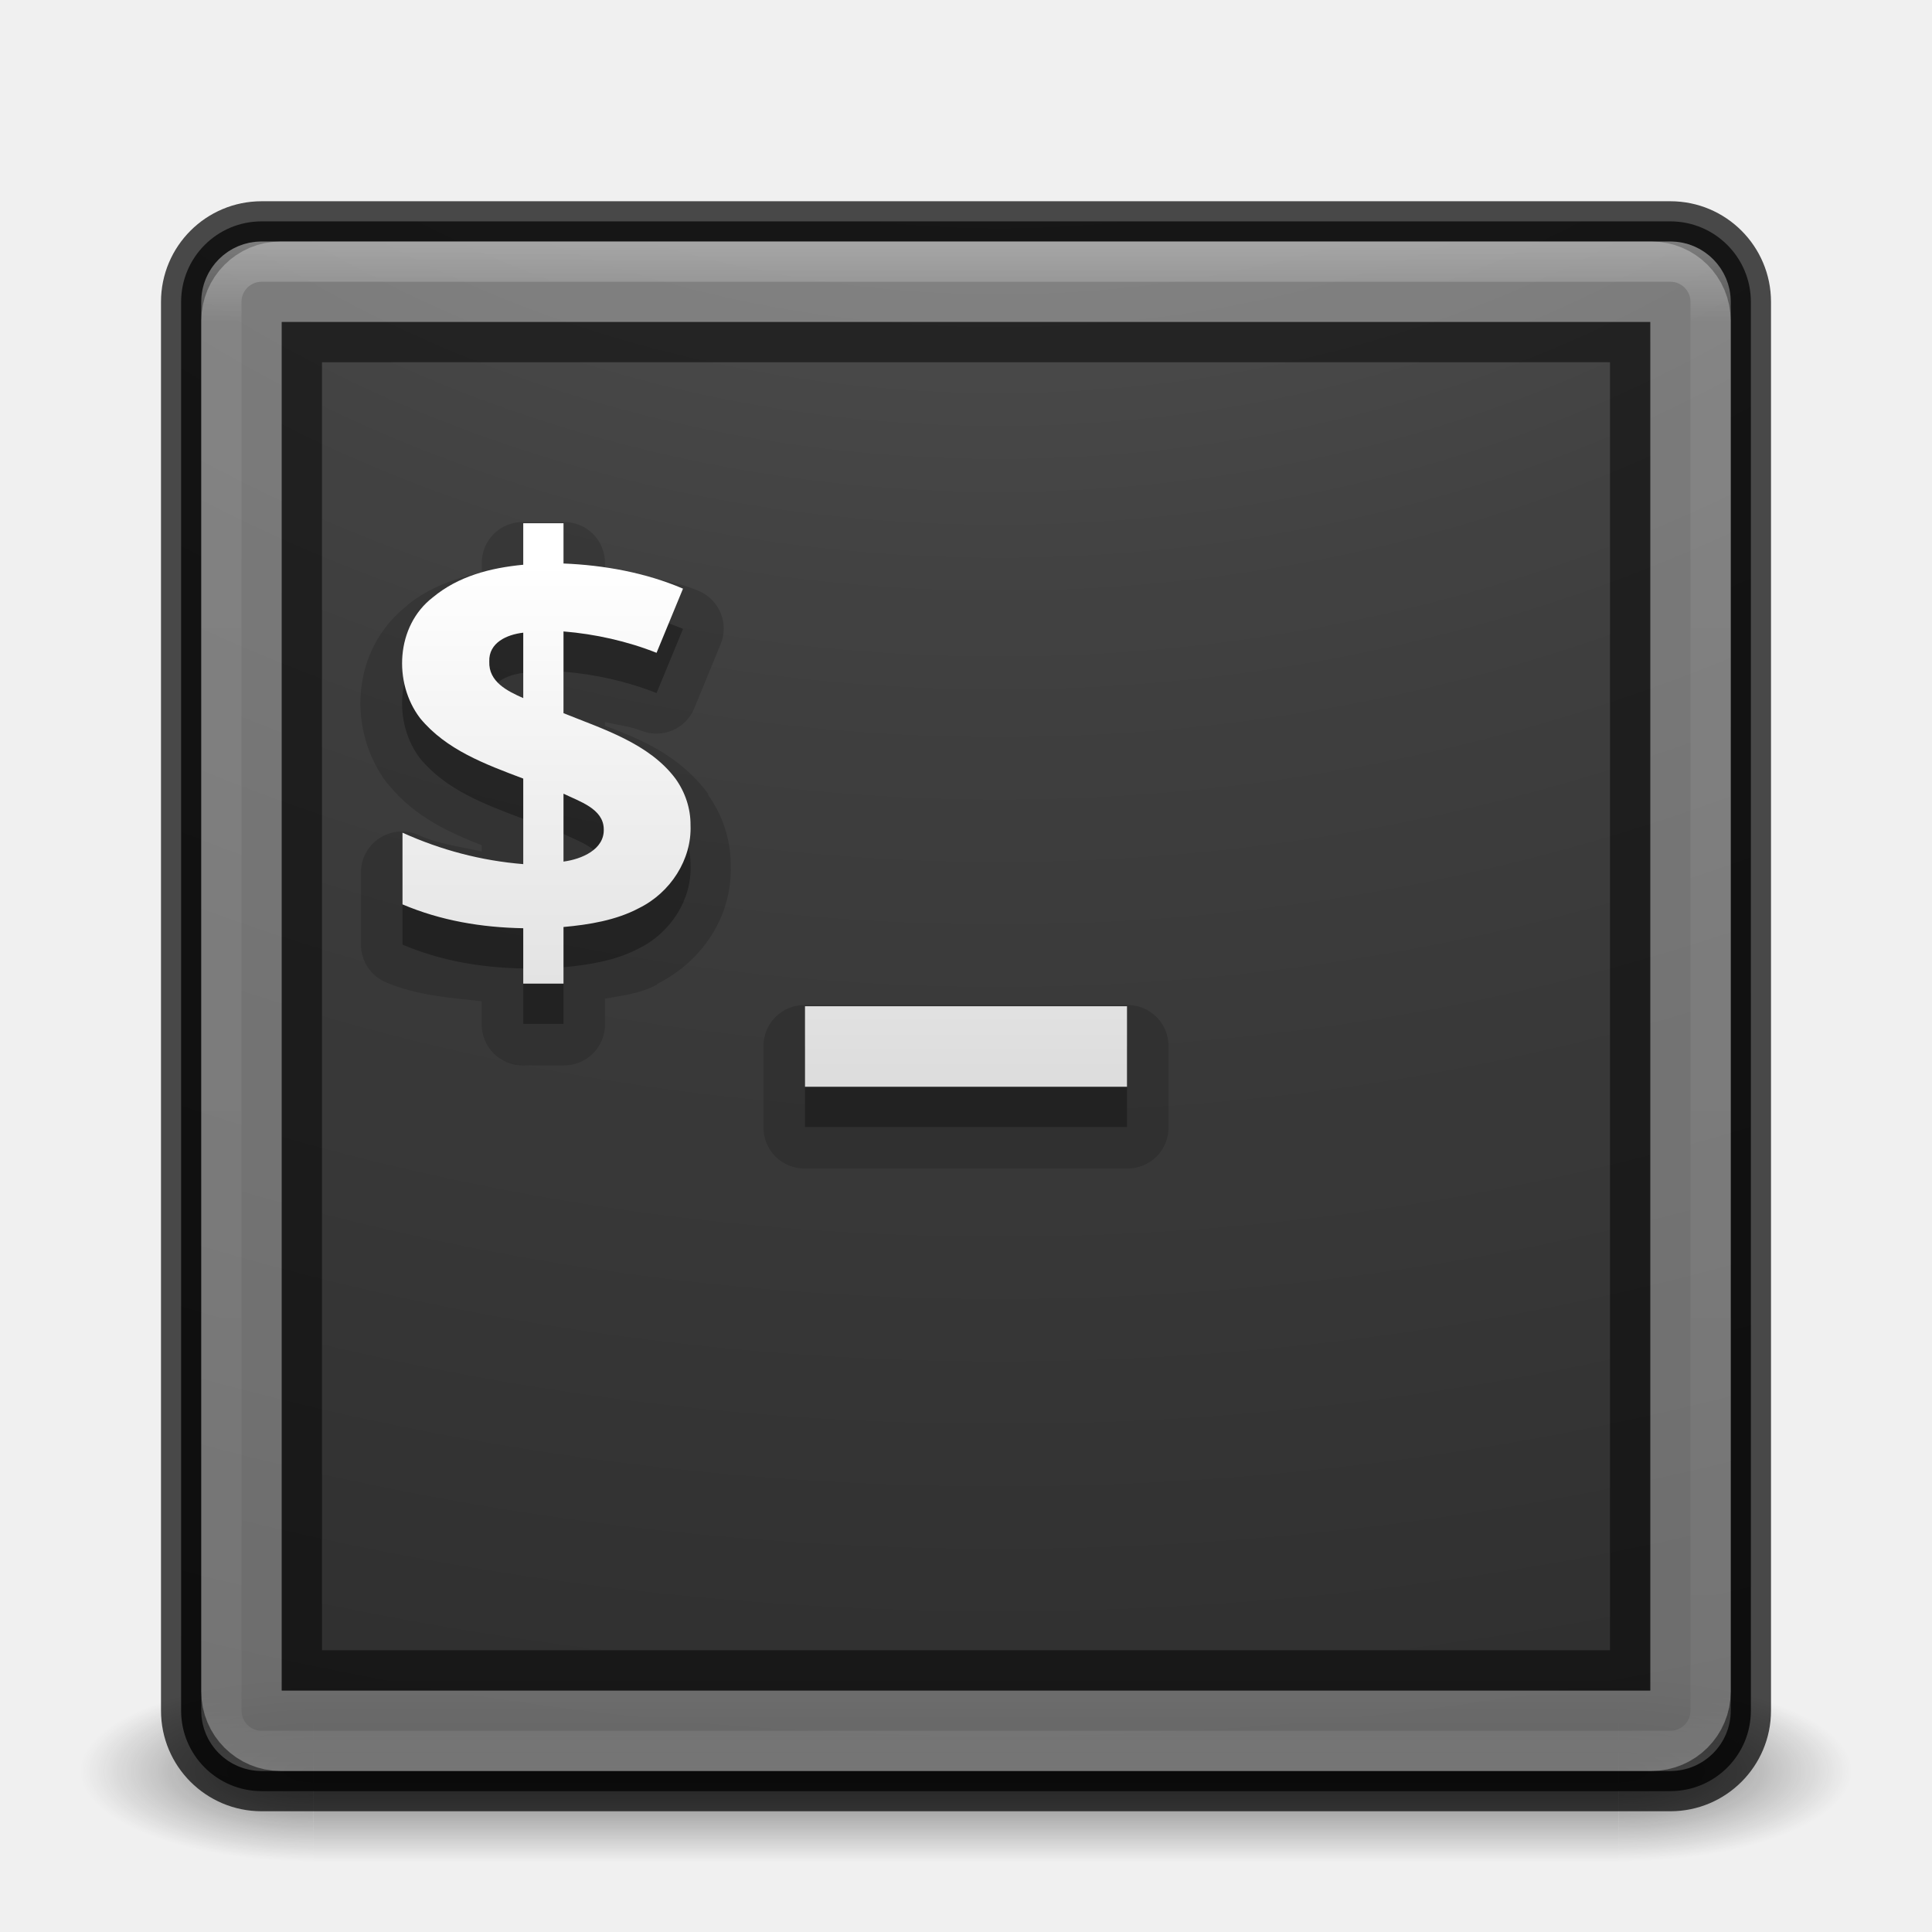
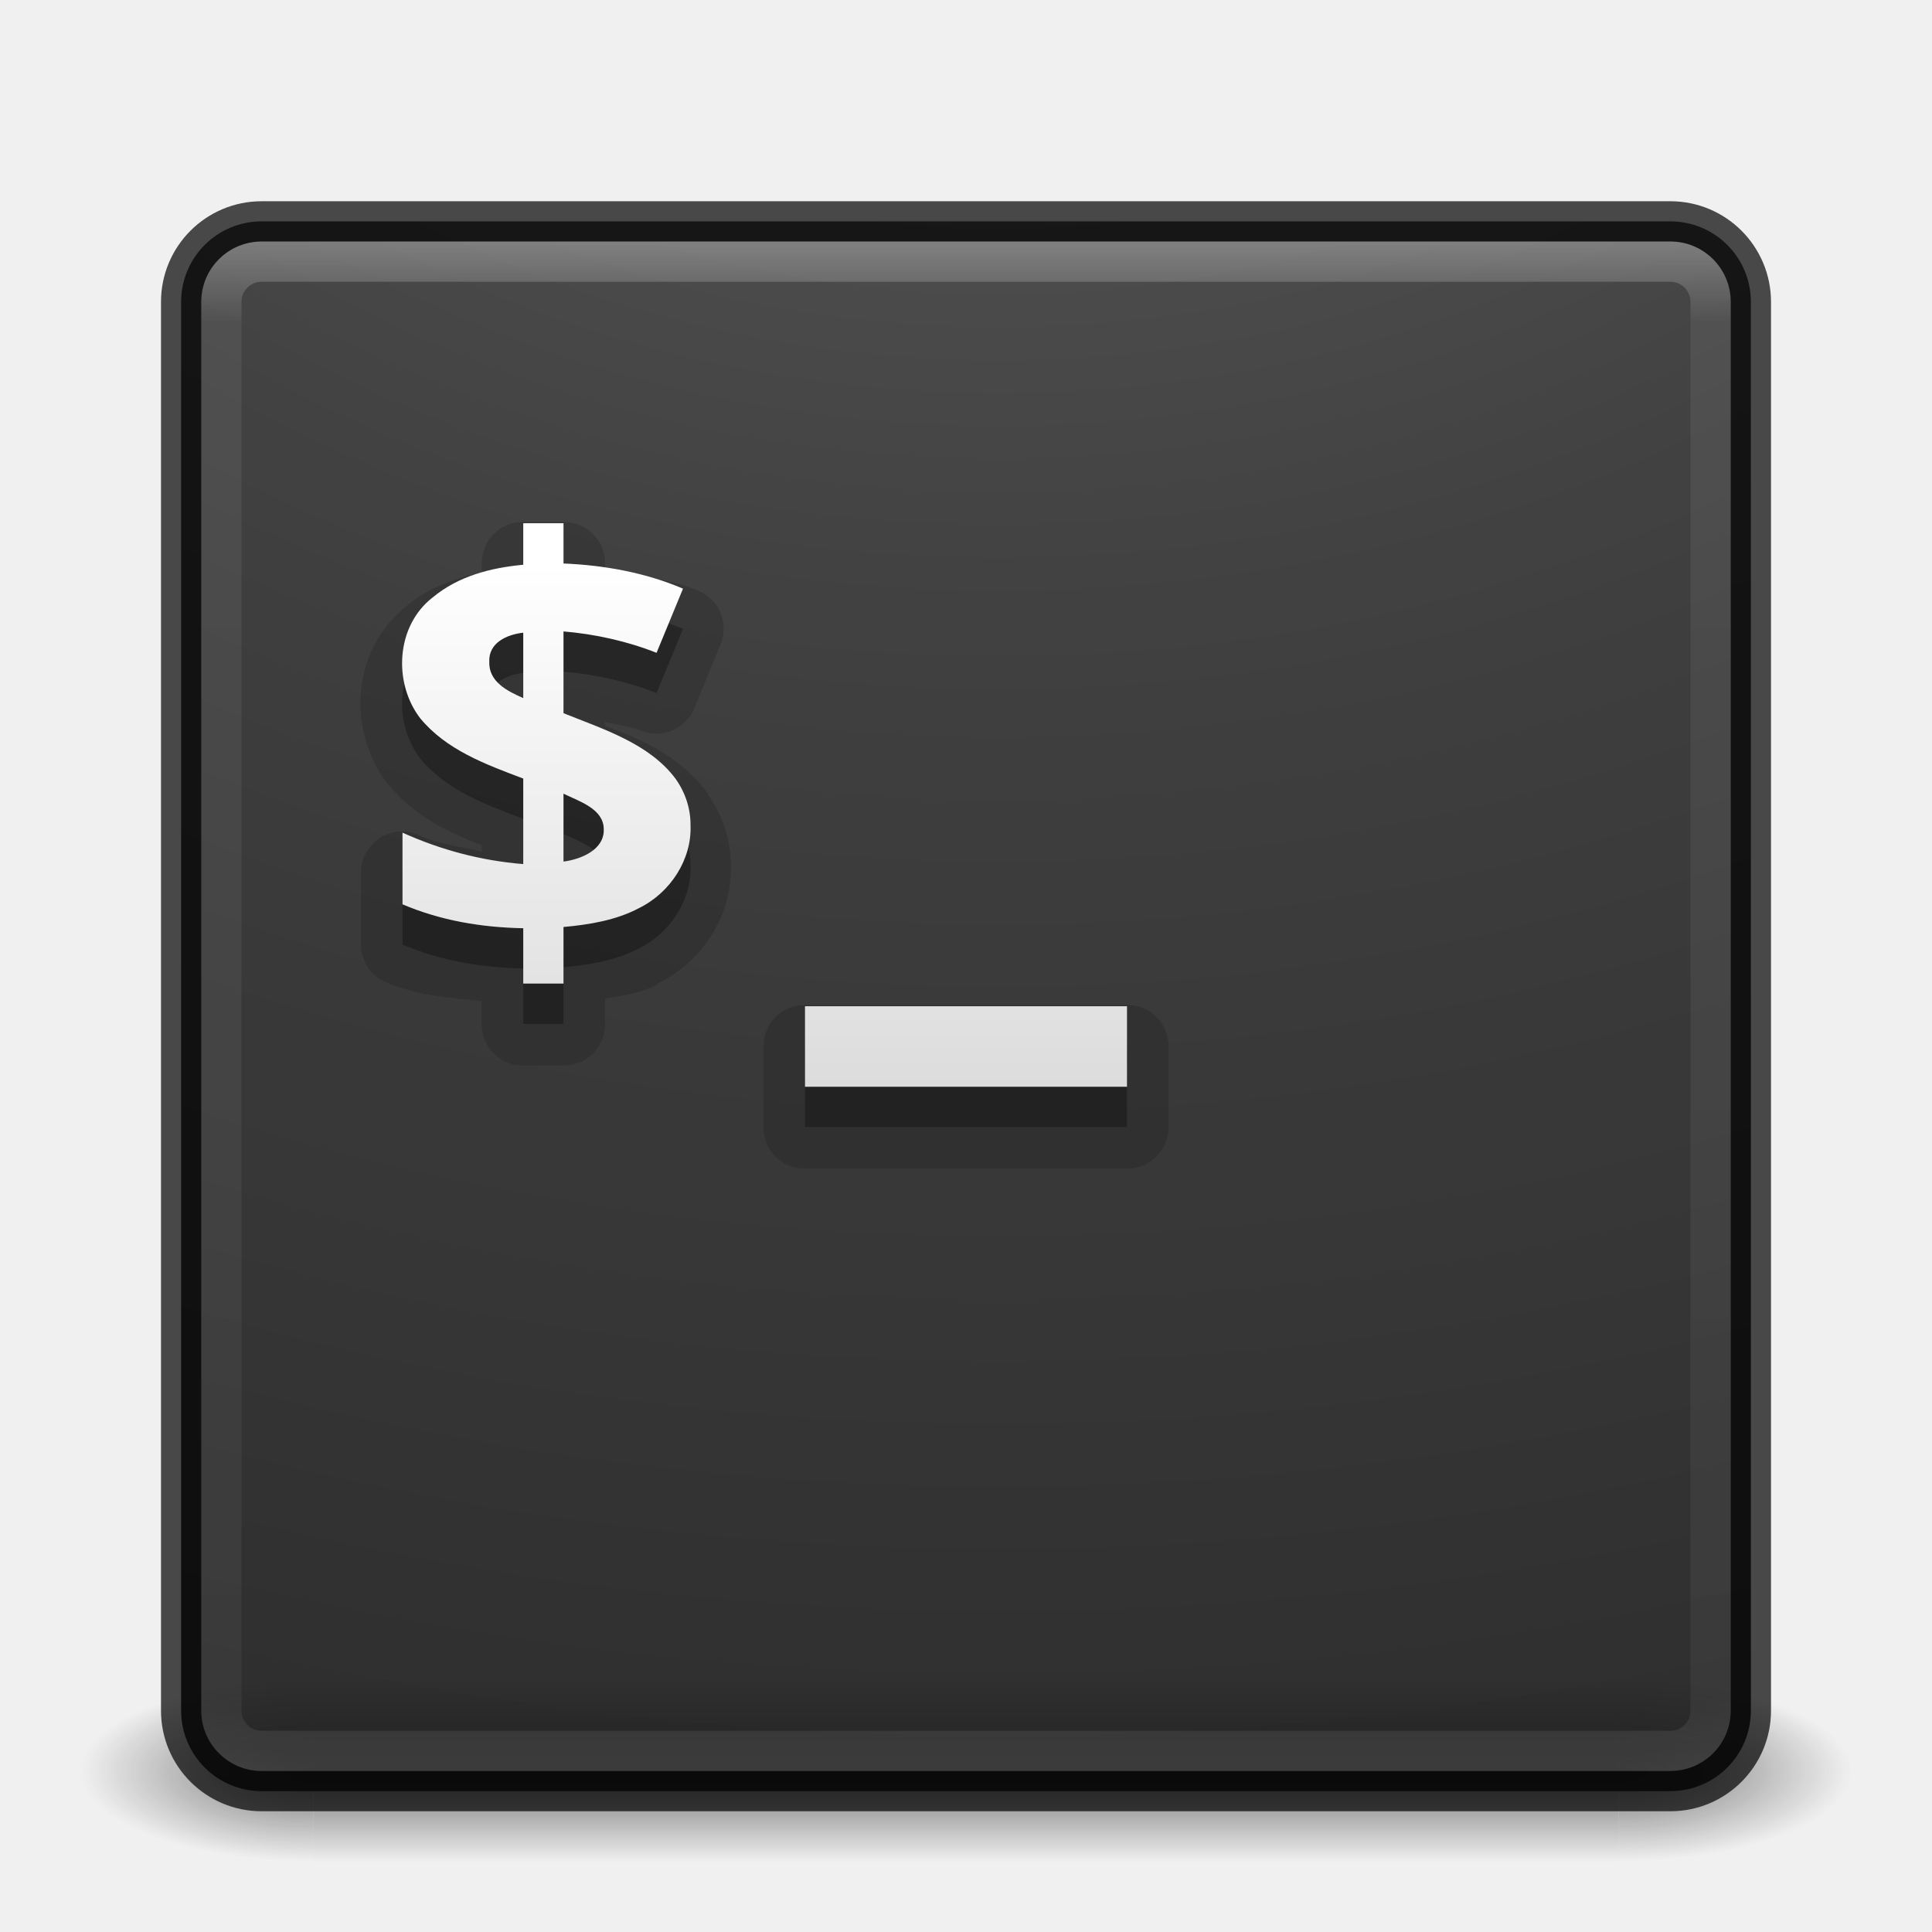
<svg xmlns="http://www.w3.org/2000/svg" xmlns:xlink="http://www.w3.org/1999/xlink" version="1.1" width="48" height="48" id="svg4296">
  <defs id="defs4298">
    <linearGradient id="linearGradient3895">
-       <stop offset="0" style="stop-color:#ffffff;stop-opacity:1" id="stop3897" />
-       <stop offset="0.053" style="stop-color:#ffffff;stop-opacity:0.235" id="stop3899" />
-       <stop offset="0.951" style="stop-color:#ffffff;stop-opacity:0.157" id="stop3901" />
-       <stop offset="1" style="stop-color:#ffffff;stop-opacity:0.392" id="stop3903" />
+       <stop id="stop3897" style="stop-color:#ffffff;stop-opacity:1" offset="0" />
+       <stop id="stop3899" style="stop-color:#ffffff;stop-opacity:0.235" offset="0.053" />
+       <stop id="stop3901" style="stop-color:#ffffff;stop-opacity:0.157" offset="0.951" />
+       <stop id="stop3903" style="stop-color:#ffffff;stop-opacity:0.392" offset="1" />
    </linearGradient>
    <linearGradient x1="20" y1="26" x2="20" y2="13" id="linearGradient4183" xlink:href="#linearGradient3680-6-6-6-3" gradientUnits="userSpaceOnUse" gradientTransform="translate(0,0.9999922)" />
    <linearGradient id="linearGradient3680-6-6-6-3">
      <stop id="stop3682-4-6-1-3" style="stop-color:#dcdcdc;stop-opacity:1" offset="0" />
      <stop id="stop3684-8-5-8-0" style="stop-color:#ffffff;stop-opacity:1" offset="1" />
    </linearGradient>
    <linearGradient x1="24" y1="5" x2="24" y2="43" id="linearGradient3982" xlink:href="#linearGradient3924-1" gradientUnits="userSpaceOnUse" gradientTransform="translate(4e-6,1.000006)" />
    <linearGradient id="linearGradient3924-1">
      <stop id="stop3926-3" style="stop-color:#ffffff;stop-opacity:1" offset="0" />
      <stop id="stop3928-91" style="stop-color:#ffffff;stop-opacity:0.235" offset="0.063" />
      <stop id="stop3930-6" style="stop-color:#ffffff;stop-opacity:0.157" offset="0.951" />
      <stop id="stop3932-6" style="stop-color:#ffffff;stop-opacity:0.392" offset="1" />
    </linearGradient>
    <radialGradient cx="4.993" cy="43.5" r="2.5" fx="4.993" fy="43.5" id="radialGradient3963" xlink:href="#linearGradient3688-166-749" gradientUnits="userSpaceOnUse" gradientTransform="matrix(2.003784,0,0,1.4,27.98813,-17.4)" />
    <linearGradient id="linearGradient3688-166-749">
      <stop id="stop2883" style="stop-color:#181818;stop-opacity:1" offset="0" />
      <stop id="stop2885" style="stop-color:#181818;stop-opacity:0" offset="1" />
    </linearGradient>
    <radialGradient cx="4.993" cy="43.5" r="2.5" fx="4.993" fy="43.5" id="radialGradient3965" xlink:href="#linearGradient3688-464-309" gradientUnits="userSpaceOnUse" gradientTransform="matrix(2.003784,0,0,1.4,-20.01187,-104.4)" />
    <linearGradient id="linearGradient3688-464-309">
      <stop id="stop2889" style="stop-color:#181818;stop-opacity:1" offset="0" />
      <stop id="stop2891" style="stop-color:#181818;stop-opacity:0" offset="1" />
    </linearGradient>
    <linearGradient x1="25.058" y1="47.028" x2="25.058" y2="39.999" id="linearGradient3967" xlink:href="#linearGradient3702-501-757" gradientUnits="userSpaceOnUse" />
    <linearGradient id="linearGradient3702-501-757">
      <stop id="stop2895" style="stop-color:#181818;stop-opacity:0" offset="0" />
      <stop id="stop2897" style="stop-color:#181818;stop-opacity:1" offset="0.5" />
      <stop id="stop2899" style="stop-color:#181818;stop-opacity:0" offset="1" />
    </linearGradient>
-     <linearGradient xlink:href="#linearGradient3680-6-6-6-3" id="linearGradient3018" gradientUnits="userSpaceOnUse" gradientTransform="translate(0,0.9999922)" x1="20" y1="26" x2="20" y2="13" />
-     <linearGradient xlink:href="#linearGradient3895" id="linearGradient3024" gradientUnits="userSpaceOnUse" gradientTransform="translate(4e-6,1.000006)" x1="24" y1="5" x2="24" y2="43" />
-     <radialGradient xlink:href="#linearGradient3688-166-749" id="radialGradient3038" gradientUnits="userSpaceOnUse" gradientTransform="matrix(2.003784,0,0,1.4,27.98813,-17.4)" cx="4.993" cy="43.5" fx="4.993" fy="43.5" r="2.5" />
-     <radialGradient xlink:href="#linearGradient3688-464-309" id="radialGradient3040" gradientUnits="userSpaceOnUse" gradientTransform="matrix(2.003784,0,0,1.4,-20.01187,-104.4)" cx="4.993" cy="43.5" fx="4.993" fy="43.5" r="2.5" />
-     <linearGradient xlink:href="#linearGradient3702-501-757" id="linearGradient3042" gradientUnits="userSpaceOnUse" x1="25.058" y1="47.028" x2="25.058" y2="39.999" />
-     <radialGradient xlink:href="#linearGradient2867-449-88-871-390-598-476-591-434-148-57-177-8-3-3-6-4-8-8-8" id="radialGradient3031" gradientUnits="userSpaceOnUse" gradientTransform="matrix(0,9.497552,-11.65996,0,140.9306,-79.16098)" cx="6.73" cy="9.957" fx="6.2" fy="9.957" r="12.672" />
+     <linearGradient x1="20" y1="26" x2="20" y2="13" id="linearGradient3018" xlink:href="#linearGradient3680-6-6-6-3" gradientUnits="userSpaceOnUse" gradientTransform="translate(0,0.9999922)" />
+     <linearGradient x1="24" y1="5" x2="24" y2="43" id="linearGradient3024" xlink:href="#linearGradient3895" gradientUnits="userSpaceOnUse" gradientTransform="translate(4e-6,1.000006)" />
+     <radialGradient cx="4.993" cy="43.5" r="2.5" fx="4.993" fy="43.5" id="radialGradient3038" xlink:href="#linearGradient3688-166-749" gradientUnits="userSpaceOnUse" gradientTransform="matrix(2.003784,0,0,1.4,27.98813,-17.4)" />
+     <radialGradient cx="4.993" cy="43.5" r="2.5" fx="4.993" fy="43.5" id="radialGradient3040" xlink:href="#linearGradient3688-464-309" gradientUnits="userSpaceOnUse" gradientTransform="matrix(2.003784,0,0,1.4,-20.01187,-104.4)" />
+     <linearGradient x1="25.058" y1="47.028" x2="25.058" y2="39.999" id="linearGradient3042" xlink:href="#linearGradient3702-501-757" gradientUnits="userSpaceOnUse" />
+     <radialGradient cx="6.73" cy="9.957" r="12.672" fx="6.2" fy="9.957" id="radialGradient3031" xlink:href="#linearGradient2867-449-88-871-390-598-476-591-434-148-57-177-8-3-3-6-4-8-8-8" gradientUnits="userSpaceOnUse" gradientTransform="matrix(0,9.497552,-11.65996,0,140.9306,-79.16098)" />
    <linearGradient id="linearGradient2867-449-88-871-390-598-476-591-434-148-57-177-8-3-3-6-4-8-8-8">
      <stop id="stop3750-1-0-7-6-6-1-3-9" style="stop-color:#ffcd7d;stop-opacity:1" offset="0" />
      <stop id="stop3752-3-7-4-0-32-8-923-0" style="stop-color:#fc8f36;stop-opacity:1" offset="0.262" />
      <stop id="stop3754-1-8-5-2-7-6-7-1" style="stop-color:#e23a0e;stop-opacity:1" offset="0.705" />
      <stop id="stop3756-1-6-2-6-6-1-96-6" style="stop-color:#ac441f;stop-opacity:1" offset="1" />
    </linearGradient>
-     <radialGradient r="12.672" fy="9.957" fx="7.118" cy="9.957" cx="7.118" gradientTransform="matrix(0,9.140245,-11.2213,0,136.5628,-77.88753)" gradientUnits="userSpaceOnUse" id="radialGradient3054-6" xlink:href="#linearGradient2867-449-88-871-390-598-476-591-434-148-57-177-8-3-3-6-4-8-8-8-5" />
+     <radialGradient cx="7.118" cy="9.957" r="12.672" fx="7.118" fy="9.957" id="radialGradient3054-6" xlink:href="#linearGradient2867-449-88-871-390-598-476-591-434-148-57-177-8-3-3-6-4-8-8-8-5" gradientUnits="userSpaceOnUse" gradientTransform="matrix(0,9.140245,-11.2213,0,136.5628,-77.88753)" />
    <linearGradient id="linearGradient2867-449-88-871-390-598-476-591-434-148-57-177-8-3-3-6-4-8-8-8-5">
-       <stop id="stop3750-1-0-7-6-6-1-3-9-3" style="stop-color:#505050;stop-opacity:1;" offset="0" />
-       <stop id="stop3752-3-7-4-0-32-8-923-0-7" style="stop-color:#2b2b2b;stop-opacity:1;" offset="0.262" />
-       <stop id="stop3754-1-8-5-2-7-6-7-1-9" style="stop-color:#0a0a0a;stop-opacity:1;" offset="0.705" />
-       <stop id="stop3756-1-6-2-6-6-1-96-6-0" style="stop-color:#000000;stop-opacity:1;" offset="1" />
+       <stop id="stop3750-1-0-7-6-6-1-3-9-3" style="stop-color:#505050;stop-opacity:1" offset="0" />
+       <stop id="stop3752-3-7-4-0-32-8-923-0-7" style="stop-color:#2b2b2b;stop-opacity:1" offset="0.262" />
+       <stop id="stop3754-1-8-5-2-7-6-7-1-9" style="stop-color:#0a0a0a;stop-opacity:1" offset="0.705" />
+       <stop id="stop3756-1-6-2-6-6-1-96-6-0" style="stop-color:#000000;stop-opacity:1" offset="1" />
    </linearGradient>
-     <radialGradient r="12.672" fy="9.957" fx="6.2" cy="9.957" cx="6.73" gradientTransform="matrix(0,9.497552,-11.65996,0,136.4305,-84.66097)" gradientUnits="userSpaceOnUse" id="radialGradient3077" xlink:href="#linearGradient2867-449-88-871-390-598-476-591-434-148-57-177-8-3-3-6-4-8-8-8-5" />
-     <linearGradient xlink:href="#linearGradient3680-6-6-6-3-7" id="linearGradient3018-5" gradientUnits="userSpaceOnUse" gradientTransform="translate(0,0.9999922)" x1="20" y1="26" x2="20" y2="13" />
+     <radialGradient cx="6.73" cy="9.957" r="12.672" fx="6.2" fy="9.957" id="radialGradient3077" xlink:href="#linearGradient2867-449-88-871-390-598-476-591-434-148-57-177-8-3-3-6-4-8-8-8-5" gradientUnits="userSpaceOnUse" gradientTransform="matrix(0,9.497552,-11.65996,0,136.4305,-84.66097)" />
+     <linearGradient x1="20" y1="26" x2="20" y2="13" id="linearGradient3018-5" xlink:href="#linearGradient3680-6-6-6-3-7" gradientUnits="userSpaceOnUse" gradientTransform="translate(0,0.9999922)" />
    <linearGradient id="linearGradient3680-6-6-6-3-7">
      <stop id="stop3682-4-6-1-3-7" style="stop-color:#dcdcdc;stop-opacity:1" offset="0" />
      <stop id="stop3684-8-5-8-0-2" style="stop-color:#ffffff;stop-opacity:1" offset="1" />
    </linearGradient>
-     <linearGradient y2="13" x2="20" y1="26" x1="20" gradientTransform="translate(-20,-24.00001)" gradientUnits="userSpaceOnUse" id="linearGradient3950" xlink:href="#linearGradient3680-6-6-6-3-7" />
+     <linearGradient x1="20" y1="26" x2="20" y2="13" id="linearGradient3950" xlink:href="#linearGradient3680-6-6-6-3-7" gradientUnits="userSpaceOnUse" gradientTransform="translate(-20,-24.00001)" />
  </defs>
  <g transform="matrix(1.157895,0,0,0.6428571,-3.789476,16.03572)" id="g3712-5" style="opacity:0.6">
    <rect width="5" height="7" x="38" y="40" id="rect2801-3" style="fill:url(#radialGradient3038);fill-opacity:1;stroke:none" />
    <rect width="5" height="7" x="-10" y="-47" transform="scale(-1,-1)" id="rect3696-6" style="fill:url(#radialGradient3040);fill-opacity:1;stroke:none" />
    <rect width="28" height="7" x="10" y="40" id="rect3700-4" style="fill:url(#linearGradient3042);fill-opacity:1;stroke:none" />
  </g>
  <rect width="39" height="39" rx="2" ry="2" x="4.5" y="5.5" id="rect5505-21" style="opacity:0.9;color:#000000;fill:url(#radialGradient3054-6);fill-opacity:1;fill-rule:nonzero;stroke:none;stroke-width:1;marker:none;visibility:visible;display:inline;overflow:visible;enable-background:accumulate" />
-   <rect style="opacity:0.7;color:#000000;fill:none;stroke:#000000;stroke-width:1;stroke-linecap:round;stroke-linejoin:round;stroke-miterlimit:4;stroke-opacity:1;stroke-dasharray:none;stroke-dashoffset:0;marker:none;visibility:visible;display:inline;overflow:visible;enable-background:accumulate" id="rect5505-21-3-2" y="5.5" x="4.5" ry="2" rx="2" height="39" width="39" />
-   <rect style="opacity:0.3;fill:none;stroke:url(#linearGradient3024);stroke-width:1;stroke-linecap:round;stroke-linejoin:round;stroke-miterlimit:4;stroke-opacity:1;stroke-dasharray:none;stroke-dashoffset:0" id="rect6741" y="6.5" x="5.5" ry="1" rx="1" height="37" width="37" />
-   <path style="opacity:0.15;fill:#000000;fill-opacity:1;stroke:none" id="path3987" d="M 13,12.969 A 1.016,1.016 0 0 0 11.969,14 l 0,0.219 c -0.634,0.147 -1.275,0.351 -1.844,0.812 -0.012,0.009 -0.019,0.022 -0.031,0.031 C 8.715,16.161 8.623,18.156 9.625,19.469 A 1.016,1.016 0 0 0 9.656,19.5 c 0.675,0.819 1.523,1.187 2.312,1.5 l 0,0.156 C 11.452,21.036 10.904,20.974 10.406,20.75 a 1.016,1.016 0 0 0 -1.438,0.938 l 0,1.781 a 1.016,1.016 0 0 0 0.625,0.938 c 0.773,0.328 1.577,0.378 2.375,0.469 l 0,0.562 A 1.016,1.016 0 0 0 13,26.469 l 1,0 a 1.016,1.016 0 0 0 1.031,-1.031 l 0,-0.625 c 0.434,-0.084 0.841,-0.114 1.281,-0.344 0.014,-0.007 0.018,-0.024 0.031,-0.031 1.105,-0.561 1.852,-1.665 1.812,-2.938 -3.27e-4,-0.011 4.37e-4,-0.021 0,-0.031 -0.004,-0.622 -0.207,-1.223 -0.562,-1.719 a 1.016,1.016 0 0 0 0,-0.031 c -0.732,-0.976 -1.707,-1.364 -2.562,-1.688 l 0,-0.094 c 0.304,0.074 0.629,0.109 0.906,0.219 A 1.016,1.016 0 0 0 17.25,17.594 L 17.906,16 A 1.016,1.016 0 0 0 17.375,14.688 c -0.75,-0.321 -1.559,-0.365 -2.344,-0.469 l 0,-0.219 A 1.016,1.016 0 0 0 14,12.969 l -1,0 z m 7,12 A 1.016,1.016 0 0 0 18.969,26 l 0,2 A 1.016,1.016 0 0 0 20,29.031 l 8,0 A 1.016,1.016 0 0 0 29.031,28 l 0,-2 A 1.016,1.016 0 0 0 28,24.969 l -8,0 z" />
-   <path style="opacity:0.3;fill:#000000;fill-opacity:1;stroke:none" d="M 13 14 L 13 15.031 C 12.179 15.11 11.387 15.314 10.75 15.844 C 9.835 16.551 9.765 17.964 10.438 18.844 C 11.087 19.632 12.057 19.987 13 20.344 L 13 22.469 C 11.948 22.383 10.956 22.119 10 21.688 L 10 23.469 C 10.957 23.875 11.96 24.042 13 24.062 L 13 25.438 L 14 25.438 L 14 24.031 C 14.637 23.974 15.311 23.863 15.875 23.562 C 16.658 23.178 17.191 22.351 17.156 21.5 C 17.159 21.089 17.026 20.685 16.781 20.344 C 16.128 19.471 14.986 19.116 14 18.719 L 14 16.688 C 14.782 16.751 15.587 16.931 16.312 17.219 L 16.969 15.625 C 16.042 15.228 15.01 15.041 14 15 L 14 14 L 13 14 z M 13 16.719 L 13 18.344 C 12.602 18.169 12.138 17.938 12.156 17.438 C 12.138 16.965 12.597 16.764 13 16.719 z M 14 20.719 C 14.395 20.911 14.991 21.092 15 21.594 C 15.023 22.106 14.447 22.347 14 22.406 L 14 20.719 z M 20 26 L 20 28 L 28 28 L 28 26 L 20 26 z " id="path3651-2-3-5-5" />
-   <path style="font-size:14.312px;font-style:normal;font-variant:normal;font-weight:bold;font-stretch:normal;line-height:125%;letter-spacing:0px;word-spacing:0px;fill:url(#linearGradient3018-5);fill-opacity:1;stroke:none;font-family:Open Sans;-inkscape-font-specification:Open Sans Bold;color:#000000;fill-rule:nonzero;marker:none;visibility:visible;display:inline;overflow:visible;enable-background:accumulate" d="M 13 13 L 13 14.031 C 12.179 14.11 11.387 14.314 10.75 14.844 C 9.835 15.551 9.765 16.964 10.438 17.844 C 11.087 18.632 12.057 18.987 13 19.344 L 13 21.469 C 11.948 21.383 10.956 21.119 10 20.688 L 10 22.469 C 10.957 22.875 11.96 23.042 13 23.062 L 13 24.438 L 14 24.438 L 14 23.031 C 14.637 22.974 15.311 22.863 15.875 22.562 C 16.658 22.178 17.191 21.351 17.156 20.5 C 17.159 20.089 17.026 19.685 16.781 19.344 C 16.128 18.471 14.986 18.116 14 17.719 L 14 15.688 C 14.782 15.751 15.587 15.931 16.312 16.219 L 16.969 14.625 C 16.042 14.228 15.01 14.041 14 14 L 14 13 L 13 13 z M 13 15.719 L 13 17.344 C 12.602 17.169 12.138 16.938 12.156 16.438 C 12.138 15.965 12.597 15.764 13 15.719 z M 14 19.719 C 14.395 19.911 14.991 20.092 15 20.594 C 15.023 21.106 14.447 21.347 14 21.406 L 14 19.719 z M 20 25 L 20 27 L 28 27 L 28 25 L 20 25 z " id="text3905-9" />
-   <rect width="36" height="36" rx="0.973" ry="0.973" x="6" y="7" id="rect3045" style="opacity:0.3;fill:none;stroke:#ffffff;stroke-width:2;stroke-linecap:round;stroke-linejoin:round;stroke-miterlimit:4;stroke-opacity:1;stroke-dasharray:none;stroke-dashoffset:0" />
-   <rect style="opacity:0.5;fill:none;stroke:#000000;stroke-width:1;stroke-linecap:round;stroke-linejoin:miter;stroke-miterlimit:4;stroke-opacity:1;stroke-dasharray:none;stroke-dashoffset:0" id="rect3815" y="8.5" x="7.5" ry="0" rx="0.892" height="33" width="33" />
+   <rect width="39" height="39" rx="2" ry="2" x="4.5" y="5.5" id="rect5505-21-3-2" style="opacity:0.7;color:#000000;fill:none;stroke:#000000;stroke-width:1;stroke-linecap:round;stroke-linejoin:round;stroke-miterlimit:4;stroke-opacity:1;stroke-dasharray:none;stroke-dashoffset:0;marker:none;visibility:visible;display:inline;overflow:visible;enable-background:accumulate" />
+   <rect width="37" height="37" rx="1" ry="1" x="5.5" y="6.5" id="rect6741" style="opacity:0.3;fill:none;stroke:url(#linearGradient3024);stroke-width:1;stroke-linecap:round;stroke-linejoin:round;stroke-miterlimit:4;stroke-opacity:1;stroke-dasharray:none;stroke-dashoffset:0" />
+   <path d="M 13,12.969 A 1.016,1.016 0 0 0 11.969,14 l 0,0.219 c -0.634,0.147 -1.275,0.351 -1.844,0.812 -0.012,0.009 -0.019,0.022 -0.031,0.031 C 8.715,16.161 8.623,18.156 9.625,19.469 A 1.016,1.016 0 0 0 9.656,19.5 c 0.675,0.819 1.523,1.187 2.312,1.5 l 0,0.156 C 11.452,21.036 10.904,20.974 10.406,20.75 a 1.016,1.016 0 0 0 -1.438,0.938 l 0,1.781 a 1.016,1.016 0 0 0 0.625,0.938 c 0.773,0.328 1.577,0.378 2.375,0.469 l 0,0.562 A 1.016,1.016 0 0 0 13,26.469 l 1,0 a 1.016,1.016 0 0 0 1.031,-1.031 l 0,-0.625 c 0.434,-0.084 0.841,-0.114 1.281,-0.344 0.014,-0.007 0.018,-0.024 0.031,-0.031 1.105,-0.561 1.852,-1.665 1.812,-2.938 -3.27e-4,-0.011 4.37e-4,-0.021 0,-0.031 -0.004,-0.622 -0.207,-1.223 -0.562,-1.719 a 1.016,1.016 0 0 0 0,-0.031 c -0.732,-0.976 -1.707,-1.364 -2.562,-1.688 l 0,-0.094 c 0.304,0.074 0.629,0.109 0.906,0.219 A 1.016,1.016 0 0 0 17.25,17.594 L 17.906,16 A 1.016,1.016 0 0 0 17.375,14.688 c -0.75,-0.321 -1.559,-0.365 -2.344,-0.469 l 0,-0.219 A 1.016,1.016 0 0 0 14,12.969 l -1,0 z m 7,12 A 1.016,1.016 0 0 0 18.969,26 l 0,2 A 1.016,1.016 0 0 0 20,29.031 l 8,0 A 1.016,1.016 0 0 0 29.031,28 l 0,-2 A 1.016,1.016 0 0 0 28,24.969 l -8,0 z" id="path3987" style="opacity:0.15;fill:#000000;fill-opacity:1;stroke:none" />
+   <path d="m 13,14 0,1.031 c -0.821,0.078 -1.613,0.283 -2.25,0.812 -0.915,0.707 -0.985,2.12 -0.312,3 0.65,0.789 1.619,1.144 2.562,1.5 l 0,2.125 c -1.052,-0.086 -2.044,-0.35 -3,-0.781 l 0,1.781 c 0.957,0.406 1.96,0.573 3,0.594 l 0,1.375 1,0 0,-1.406 c 0.637,-0.057 1.311,-0.168 1.875,-0.469 0.783,-0.384 1.316,-1.212 1.281,-2.062 0.003,-0.411 -0.131,-0.815 -0.375,-1.156 C 16.128,19.471 14.986,19.116 14,18.719 l 0,-2.031 c 0.782,0.064 1.587,0.244 2.312,0.531 L 16.969,15.625 C 16.042,15.228 15.01,15.041 14,15 l 0,-1 -1,0 z m 0,2.719 0,1.625 C 12.602,18.169 12.138,17.938 12.156,17.438 12.138,16.965 12.597,16.764 13,16.719 z m 1,4 c 0.395,0.193 0.991,0.373 1,0.875 0.023,0.512 -0.553,0.753 -1,0.812 l 0,-1.688 z M 20,26 l 0,2 8,0 0,-2 -8,0 z" id="path3651-2-3-5-5" style="opacity:0.3;fill:#000000;fill-opacity:1;stroke:none" />
+   <path d="m 13,13 0,1.031 c -0.821,0.078 -1.613,0.283 -2.25,0.812 -0.915,0.707 -0.985,2.12 -0.312,3 0.65,0.789 1.619,1.144 2.562,1.5 l 0,2.125 c -1.052,-0.086 -2.044,-0.35 -3,-0.781 l 0,1.781 c 0.957,0.406 1.96,0.573 3,0.594 l 0,1.375 1,0 0,-1.406 c 0.637,-0.057 1.311,-0.168 1.875,-0.469 0.783,-0.384 1.316,-1.212 1.281,-2.062 0.003,-0.411 -0.131,-0.815 -0.375,-1.156 C 16.128,18.471 14.986,18.116 14,17.719 l 0,-2.031 c 0.782,0.064 1.587,0.244 2.312,0.531 L 16.969,14.625 C 16.042,14.228 15.01,14.041 14,14 l 0,-1 -1,0 z m 0,2.719 0,1.625 C 12.602,17.169 12.138,16.938 12.156,16.438 12.138,15.965 12.597,15.764 13,15.719 z m 1,4 c 0.395,0.193 0.991,0.373 1,0.875 0.023,0.512 -0.553,0.753 -1,0.812 l 0,-1.688 z M 20,25 l 0,2 8,0 0,-2 -8,0 z" id="text3905-9" style="font-size:14.312px;font-style:normal;font-variant:normal;font-weight:bold;font-stretch:normal;line-height:125%;letter-spacing:0px;word-spacing:0px;color:#000000;fill:url(#linearGradient3018-5);fill-opacity:1;fill-rule:nonzero;stroke:none;marker:none;visibility:visible;display:inline;overflow:visible;enable-background:accumulate;font-family:Open Sans;-inkscape-font-specification:Open Sans Bold" />
</svg>
